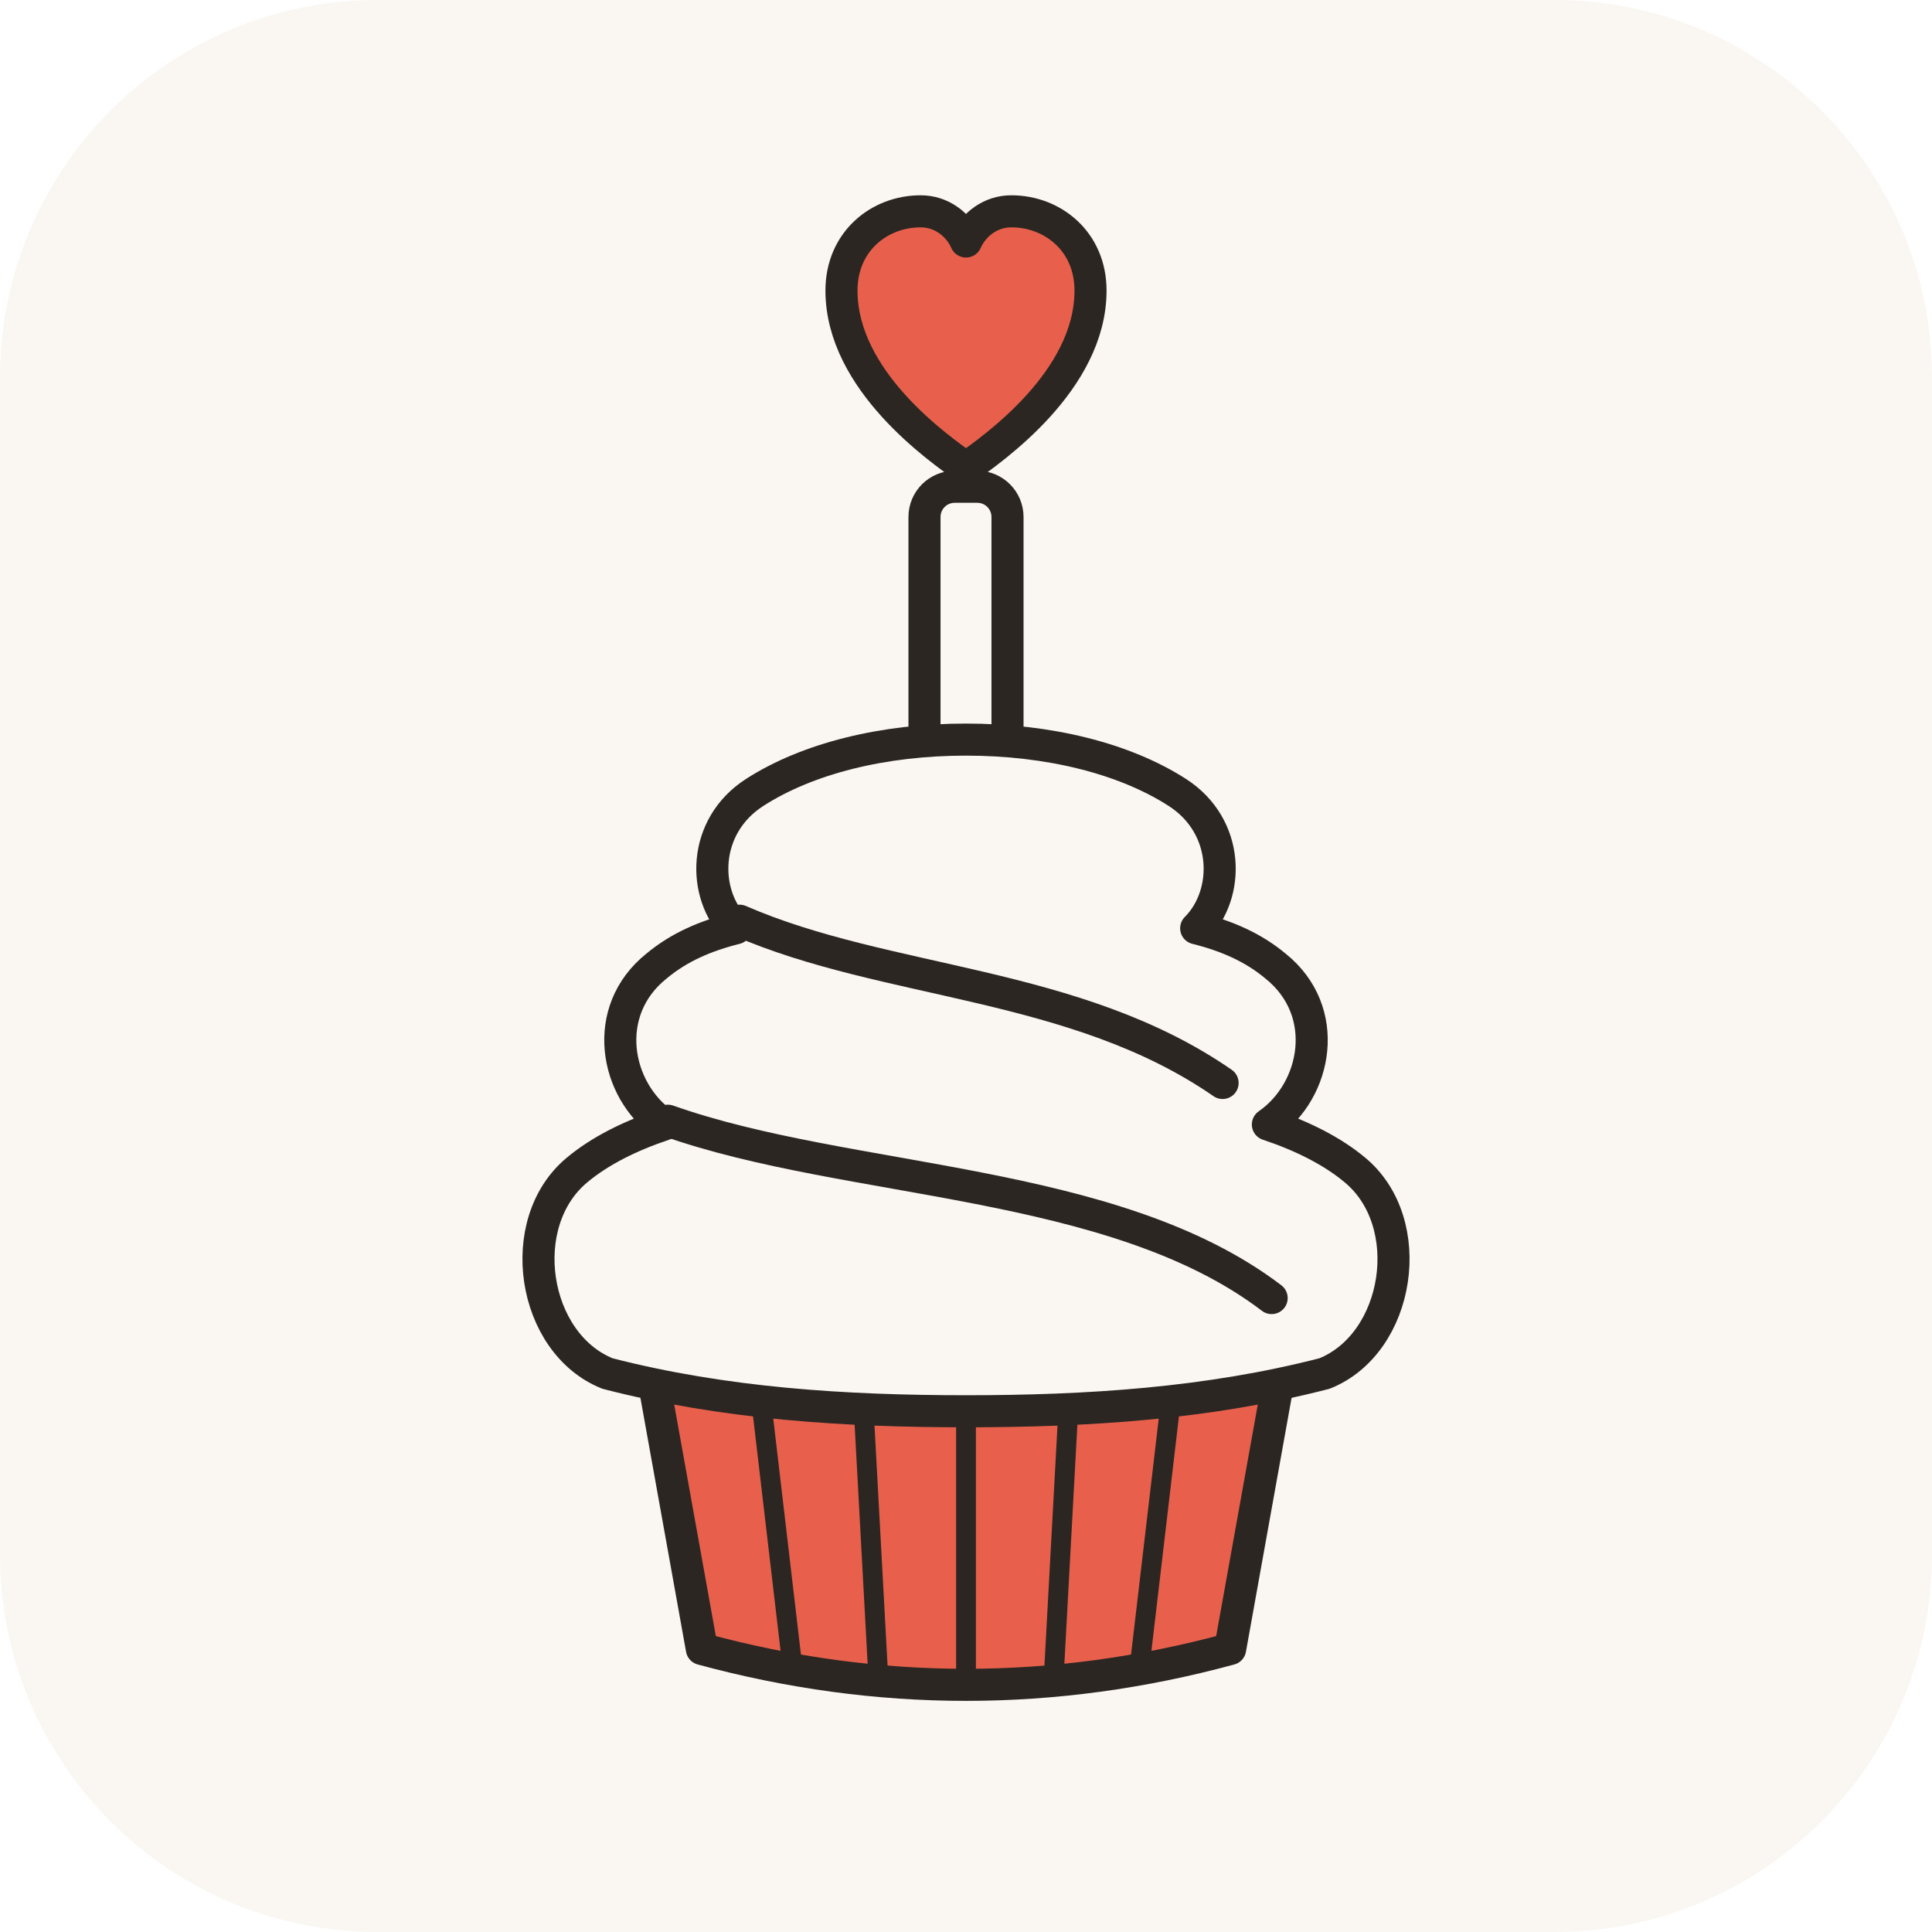
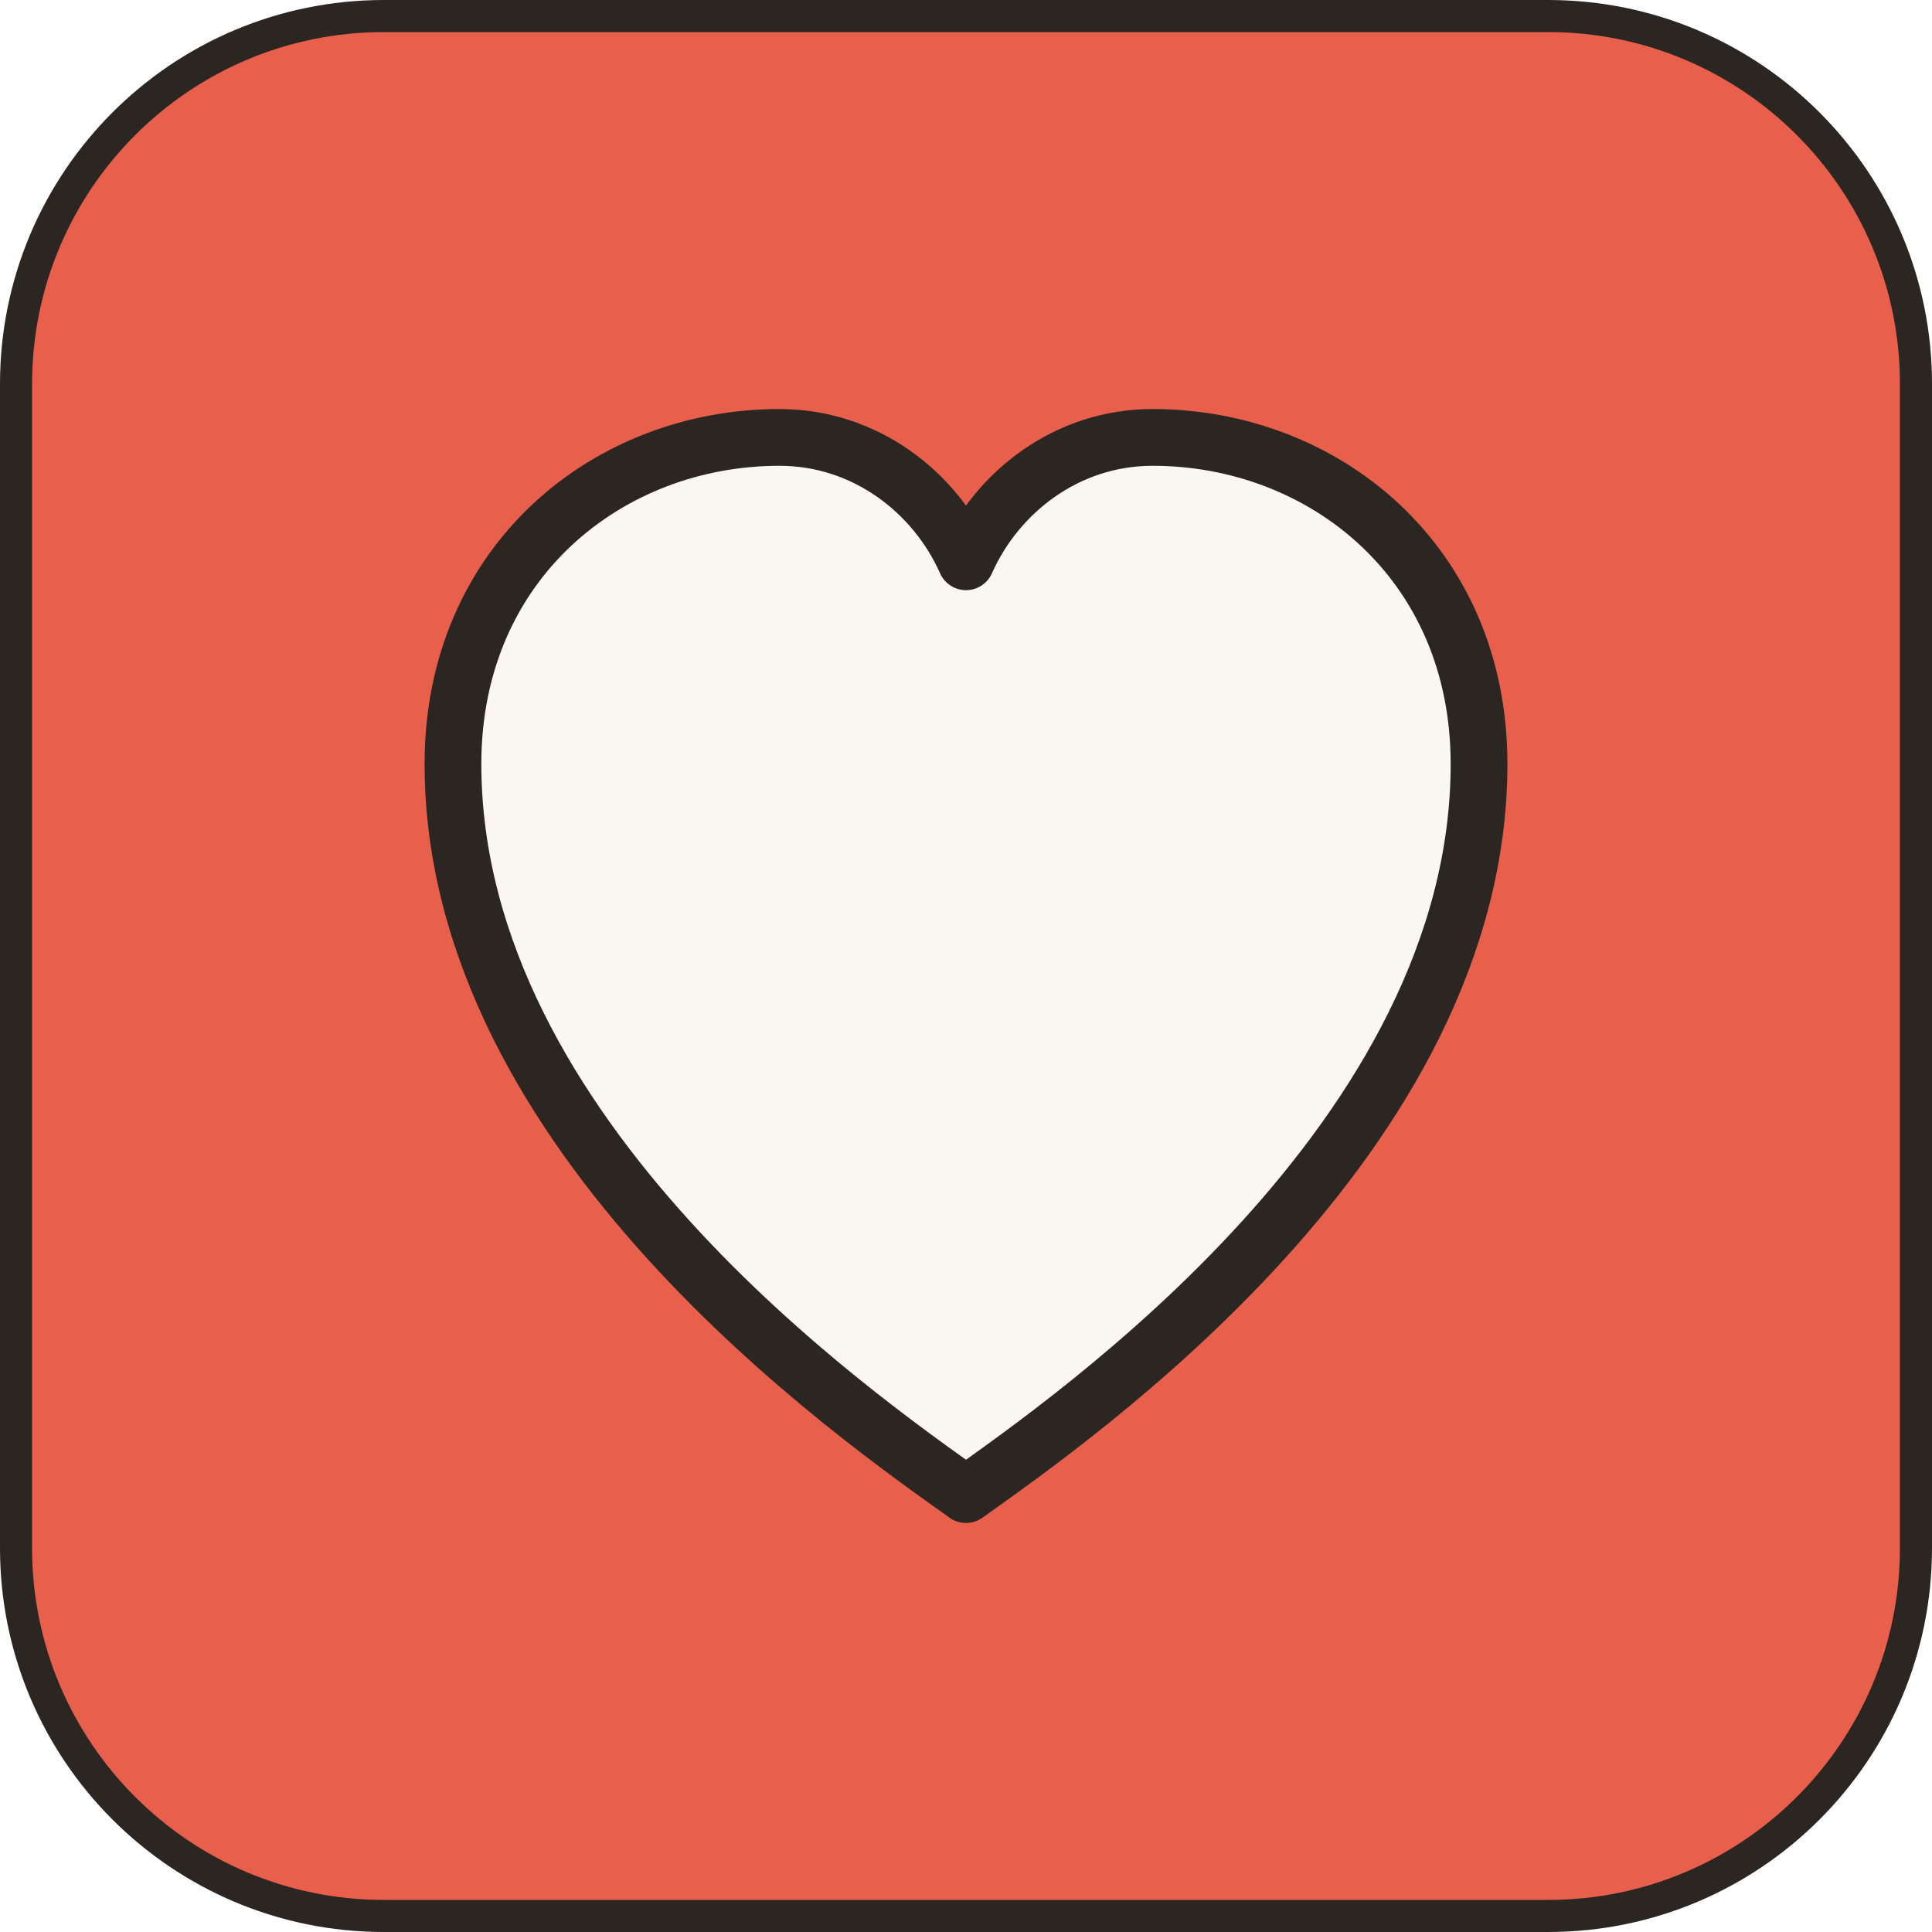
<svg xmlns="http://www.w3.org/2000/svg" viewBox="0 0 1024 1024">
-   <rect width="1024" height="1024" rx="200" fill="#FAF7F2" />
-   <g transform="translate(0 36)">
-     <rect x="490" y="222" width="44" height="250" rx="16" fill="#FAF7F2" stroke="#2B2622" stroke-width="17" />
-     <path d="M 340 660 L 684 660 L 652 838 Q 512 876 372 838 Z" fill="#E8604C" />
-     <clipPath id="cup">
-       <path d="M 340 660 L 684 660 L 652 838 Q 512 876 372 838 Z" />
-     </clipPath>
-     <g clip-path="url(#cup)">
-       <path d="M 398 660 L 421 856" fill="none" stroke="#2B2622" stroke-width="10.5" />
-       <path d="M 455 660 L 466 862" fill="none" stroke="#2B2622" stroke-width="10.5" />
-       <path d="M 512 660 L 512 864" fill="none" stroke="#2B2622" stroke-width="10.5" />
-       <path d="M 569 660 L 558 862" fill="none" stroke="#2B2622" stroke-width="10.5" />
-       <path d="M 626 660 L 603 856" fill="none" stroke="#2B2622" stroke-width="10.5" />
-     </g>
-     <path d="M 340 660 L 684 660 L 652 838 Q 512 876 372 838 Z" fill="none" stroke="#2B2622" stroke-width="17" stroke-linecap="round" stroke-linejoin="round" />
-     <path d="M 322 692 C 282 676 272 612 306 584 C 318 574 334 566 352 560 C 326 542 318 500 348 476 C 360 466 374 460 390 456 C 372 438 372 402 400 384 C 428 366 468 356 512 356 C 556 356 596 366 624 384 C 652 402 652 438 634 456 C 650 460 664 466 676 476 C 706 500 698 542 672 560 C 690 566 706 574 718 584 C 752 612 742 676 702 692 C 640 708 576 712 512 712 C 448 712 384 708 322 692 Z" fill="#FAF7F2" stroke="#2B2622" stroke-width="17" stroke-linecap="round" stroke-linejoin="round" />
-     <path d="M 354 558 C 450 592 590 588 674 652" fill="none" stroke="#2B2622" stroke-width="17" stroke-linecap="round" stroke-linejoin="round" />
-     <path d="M 392 452 C 470 486 570 484 648 538" fill="none" stroke="#2B2622" stroke-width="17" stroke-linecap="round" stroke-linejoin="round" />
-     <path d="M 512 212 C 498 202 446 166 446 118 C 446 92 466 76 488 76 C 499 76 508 83 512 92 C 516 83 525 76 536 76 C 558 76 578 92 578 118 C 578 166 526 202 512 212 Z" fill="#E8604C" stroke="#2B2622" stroke-width="17" stroke-linecap="round" stroke-linejoin="round" />
+   <rect x="8.5" y="8.5" width="1007" height="1007" rx="195" fill="#E8604C" stroke="#2B2622" stroke-width="17" />
+   <g transform="translate(512 512) scale(4.12) translate(-512 -144)">
+     <path d="M 512 212              C 498 202 446 166 446 118              C 446 92 466 76 488 76              C 499 76 508 83 512 92              C 516 83 525 76 536 76              C 558 76 578 92 578 118              C 578 166 526 202 512 212 Z" fill="#FAF7F2" stroke="#2B2622" stroke-width="7.3" stroke-linecap="round" stroke-linejoin="round" />
  </g>
</svg>
